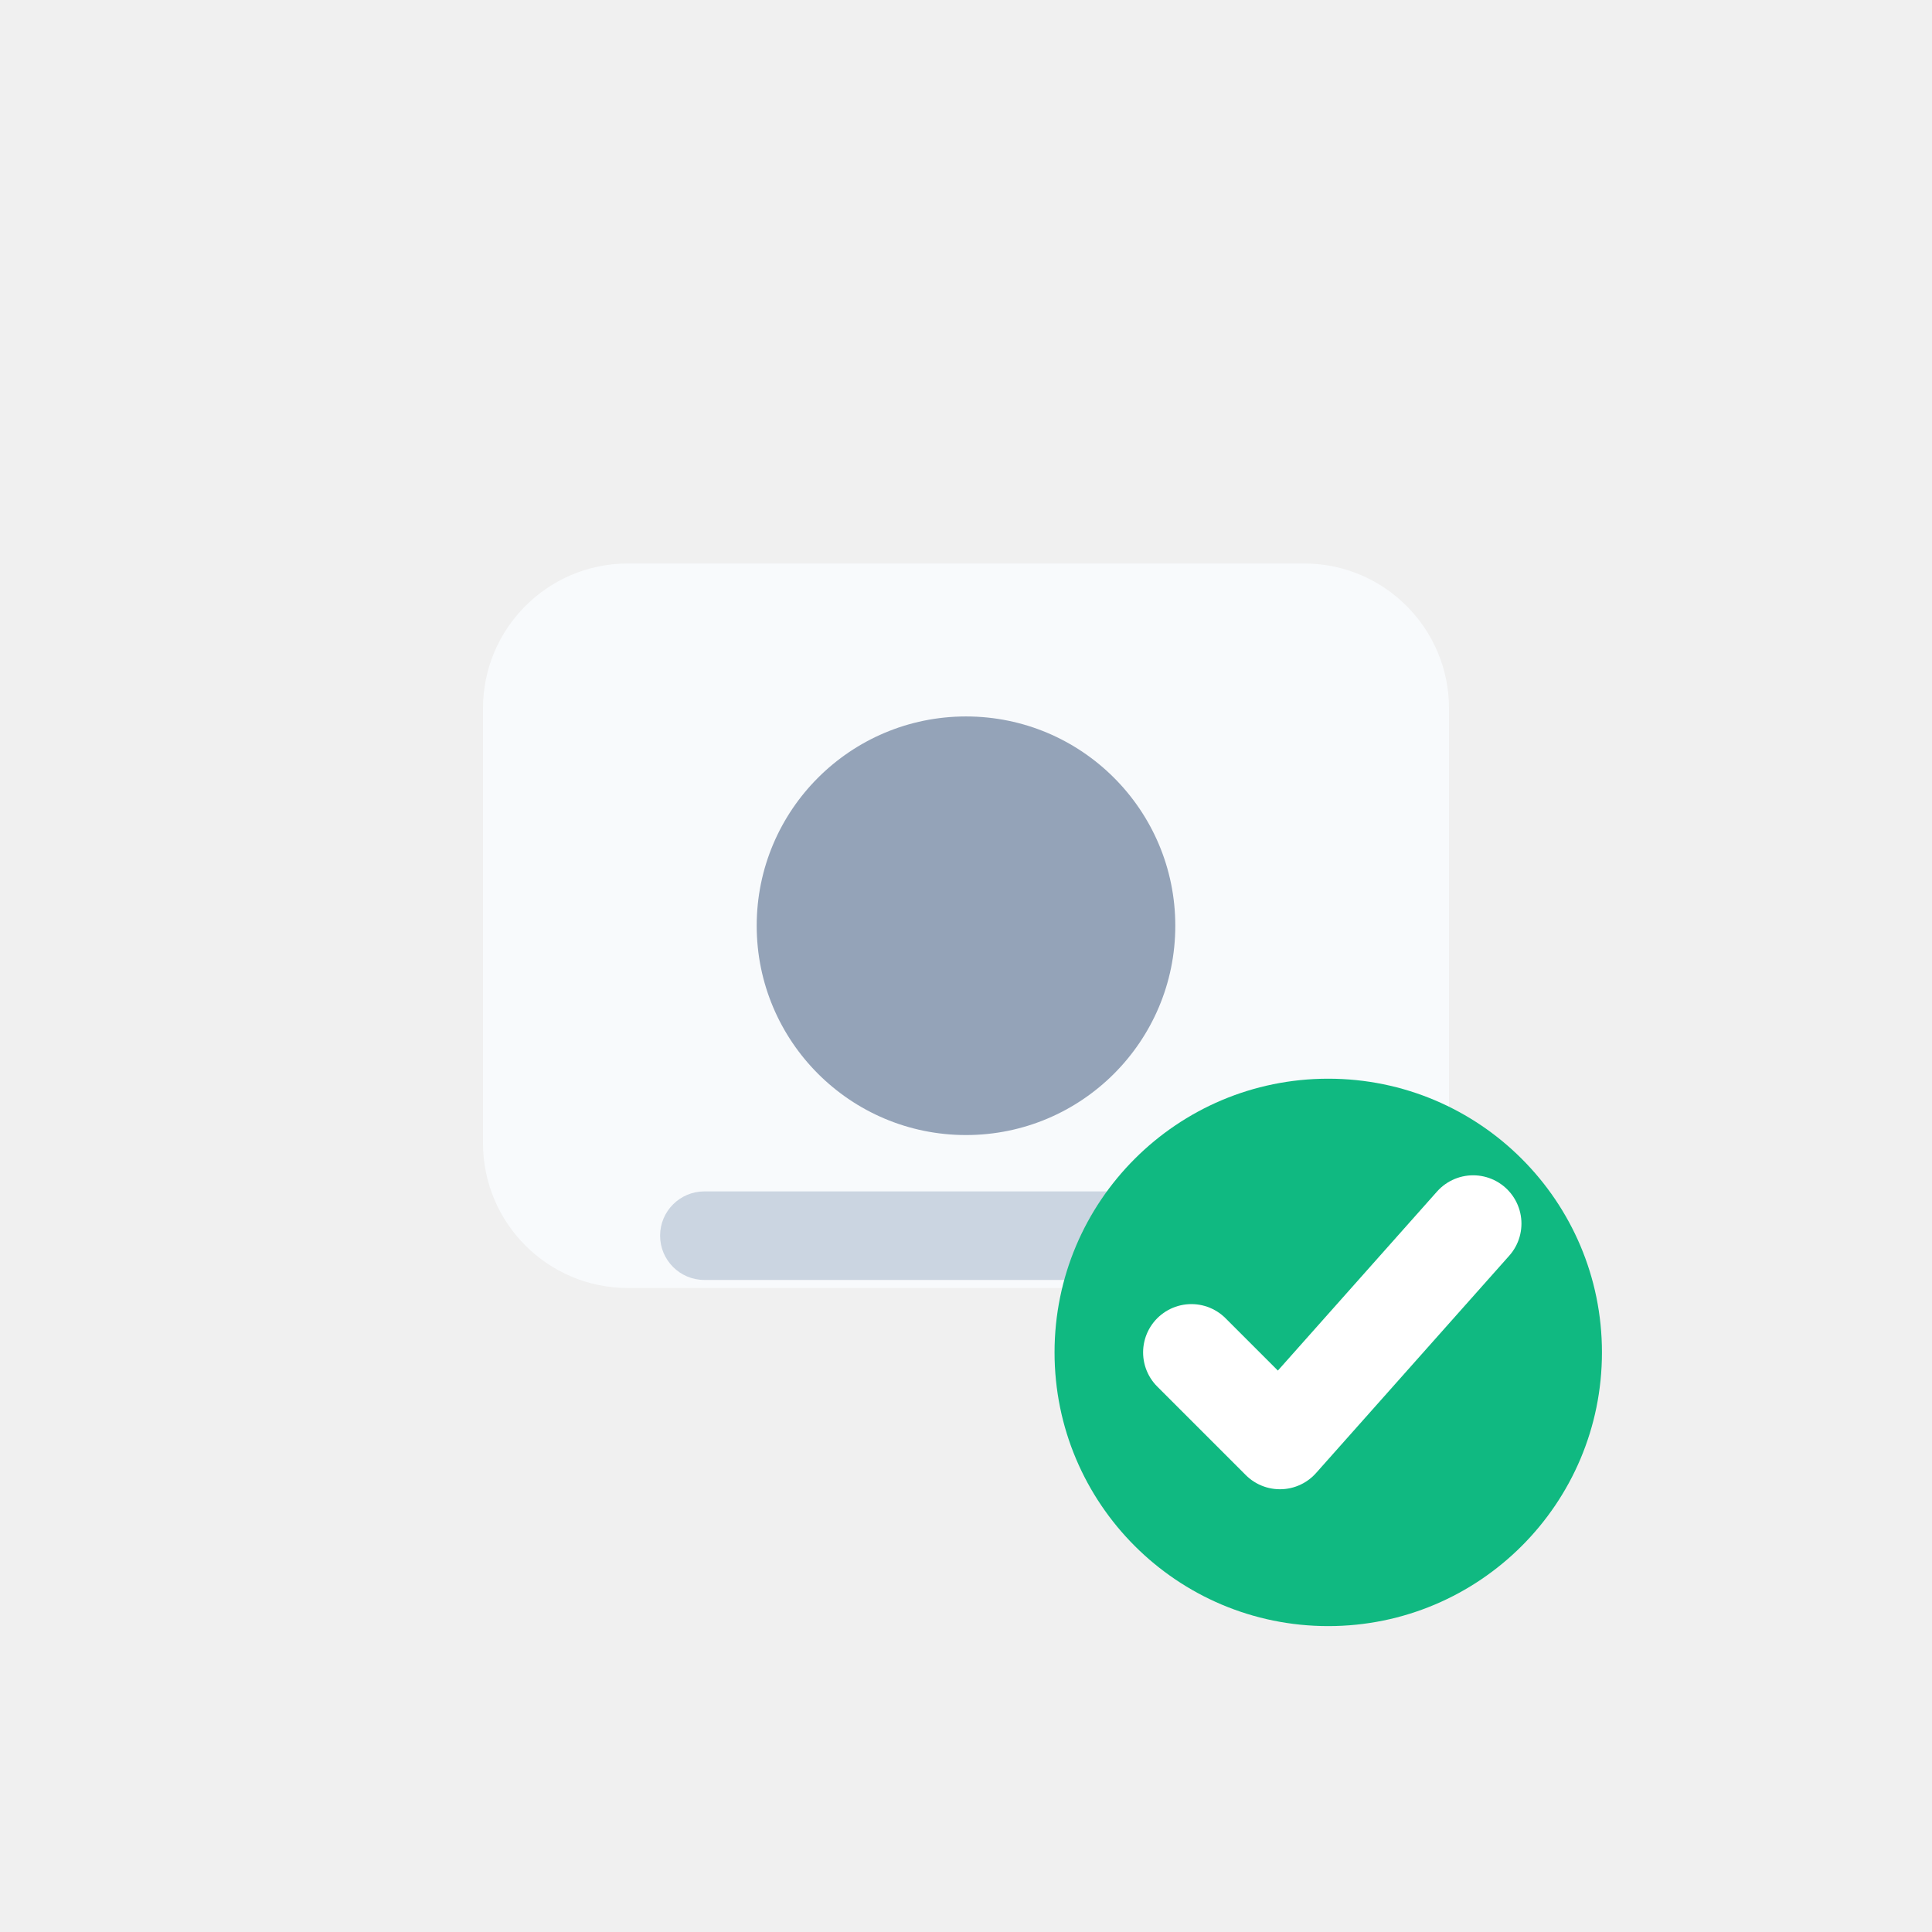
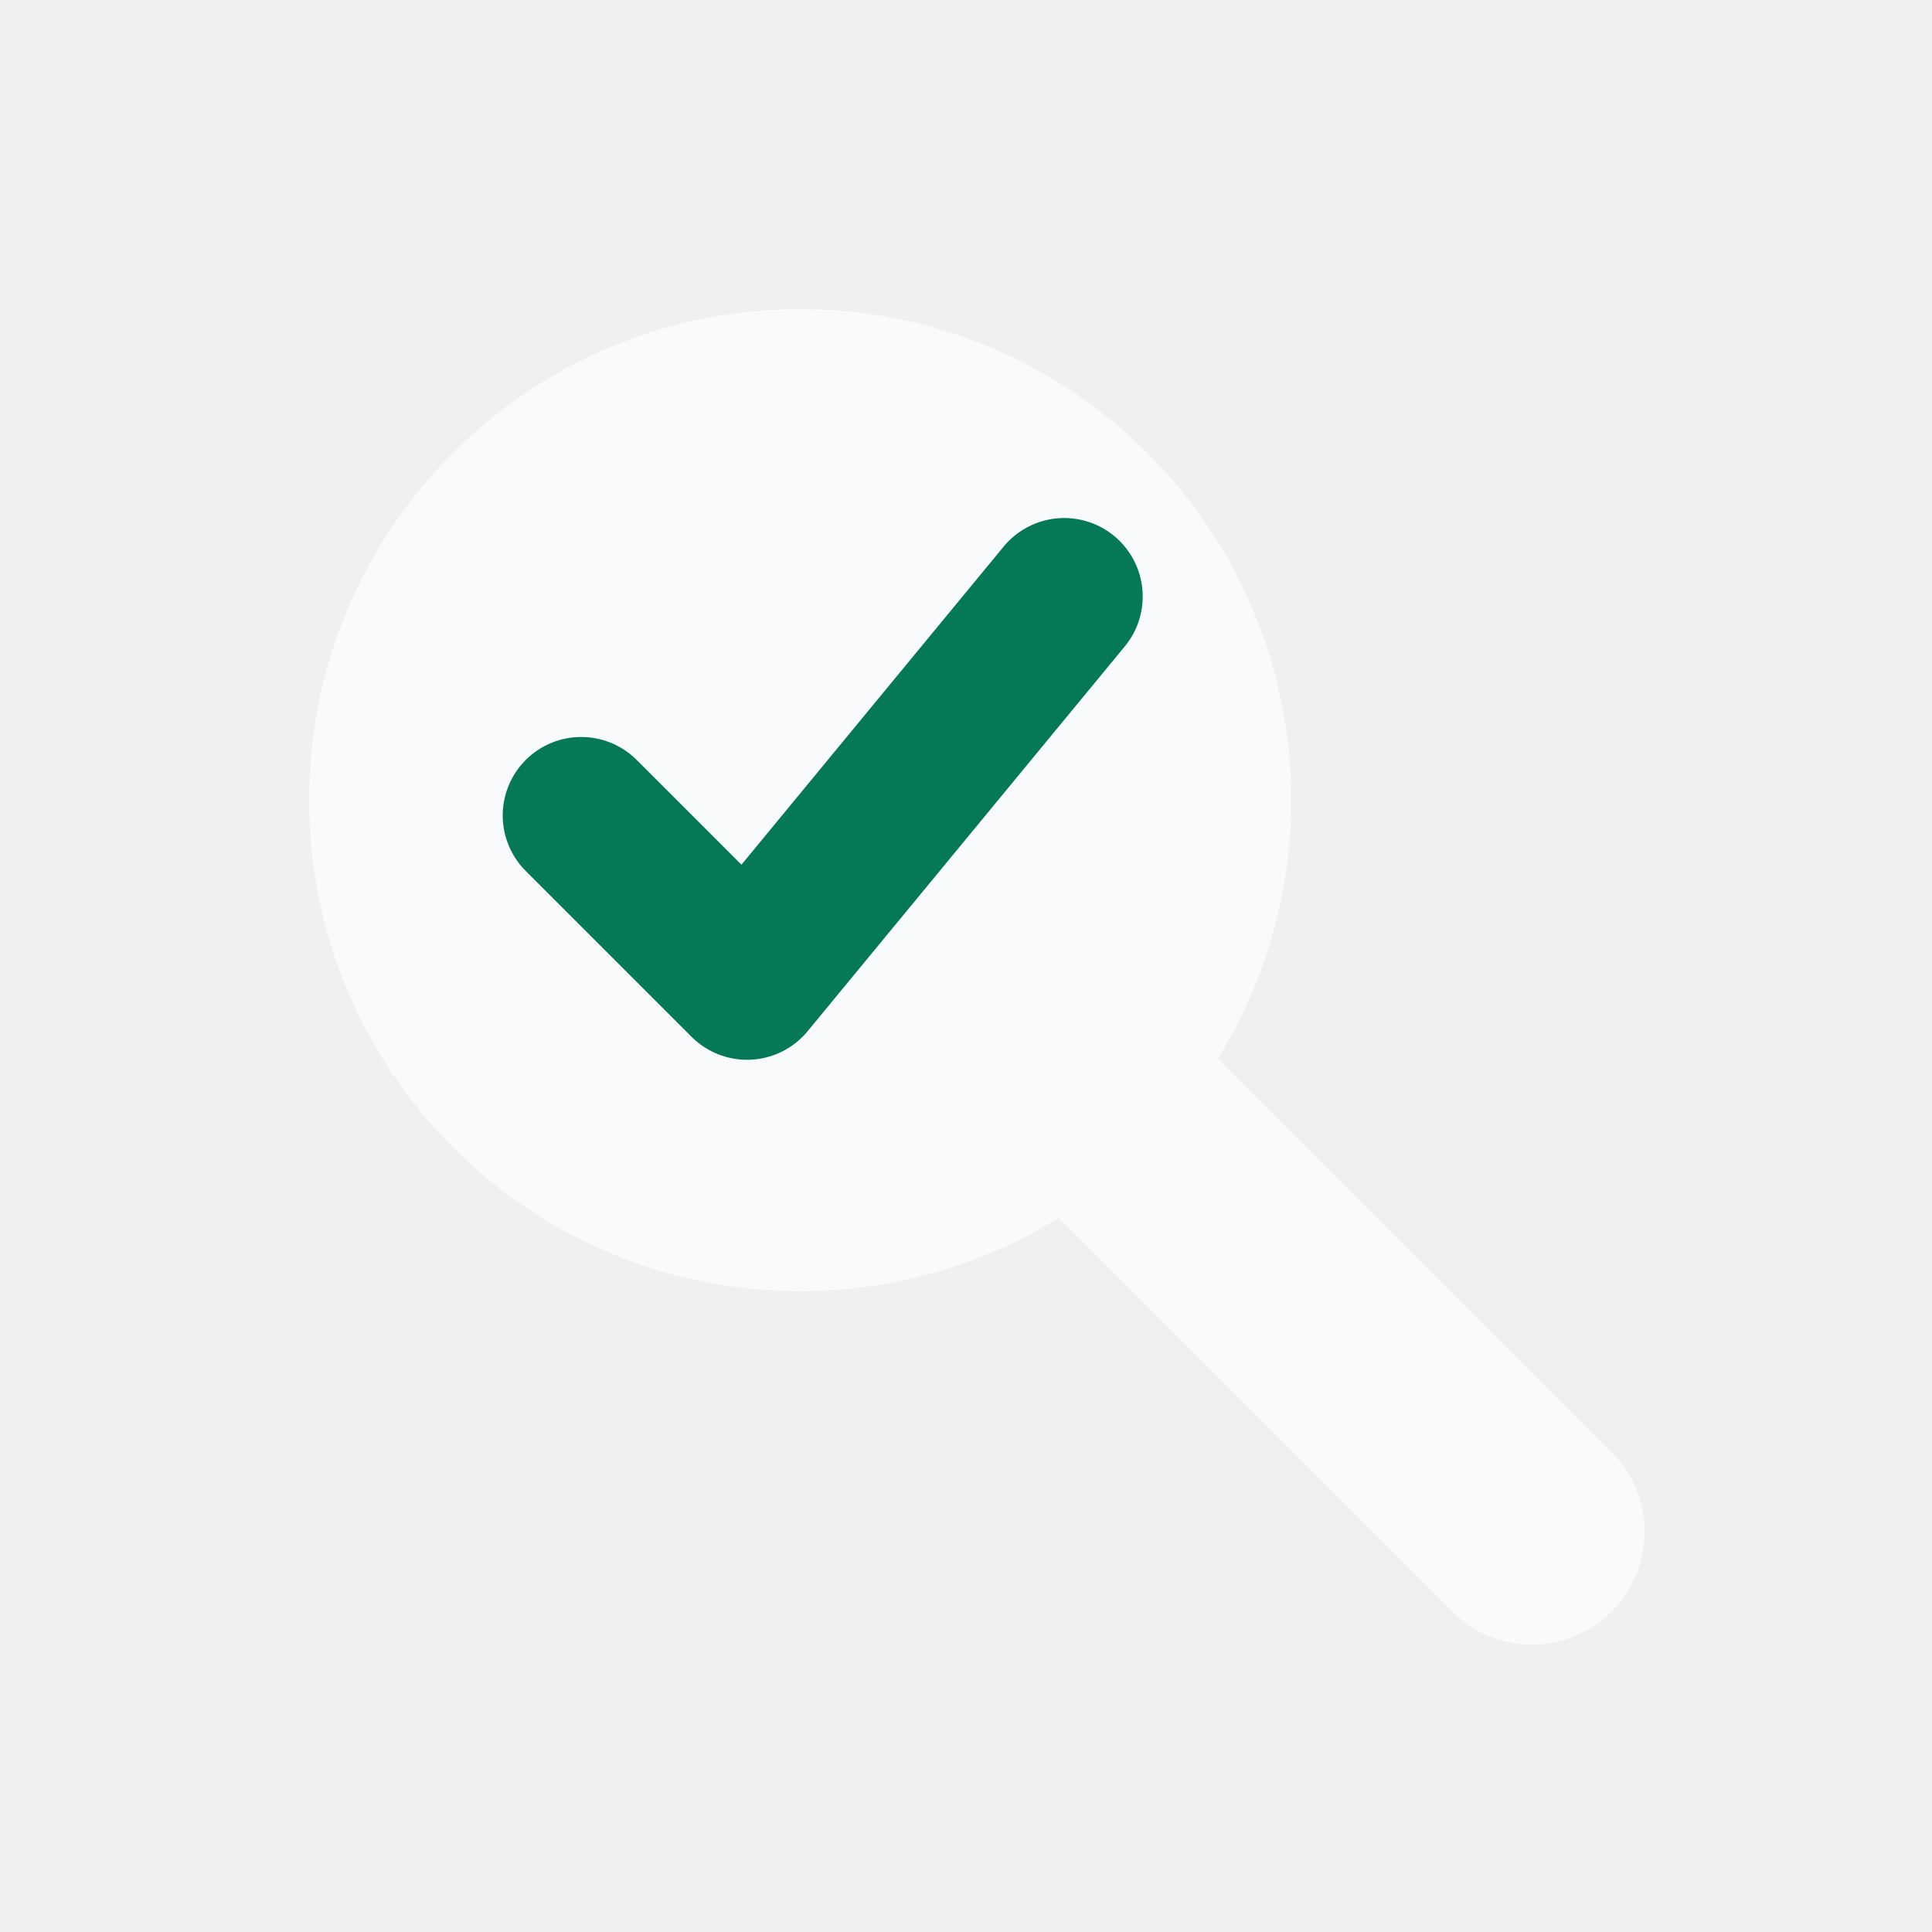
- <svg xmlns="http://www.w3.org/2000/svg" viewBox="0 0 24 24" fill="none">
-   <rect x="6" y="7" width="12" height="9" rx="1.8" fill="#F8FAFC" />
-   <circle cx="12" cy="11.5" r="2.6" fill="#94A3B8" />
-   <rect x="8.2" y="14.8" width="7.6" height="1.1" rx="0.55" fill="#CBD5E1" />
-   <circle cx="16.5" cy="16.8" r="3.4" fill="#10B981" />
-   <path d="M14.8 16.8 L15.9 17.9 L18.3 15.2" stroke="#fff" stroke-width="1.2" stroke-linecap="round" stroke-linejoin="round" />
+ <svg xmlns="http://www.w3.org/2000/svg" viewBox="0 0 24 24" fill="none" aria-hidden="true">
+   <path d="M13.97 13.97 L19.03 19.03" fill="none" stroke="#F8FAFC" stroke-width="2.8" stroke-linecap="round" />
+   <circle cx="9.94" cy="9.94" r="6.1" fill="#F8FAFC" />
+   <path d="M7.22 10.13 L9.28 12.19 L13.22 7.41" fill="none" stroke="#047857" stroke-width="1.95" stroke-linecap="round" stroke-linejoin="round" />
</svg>
